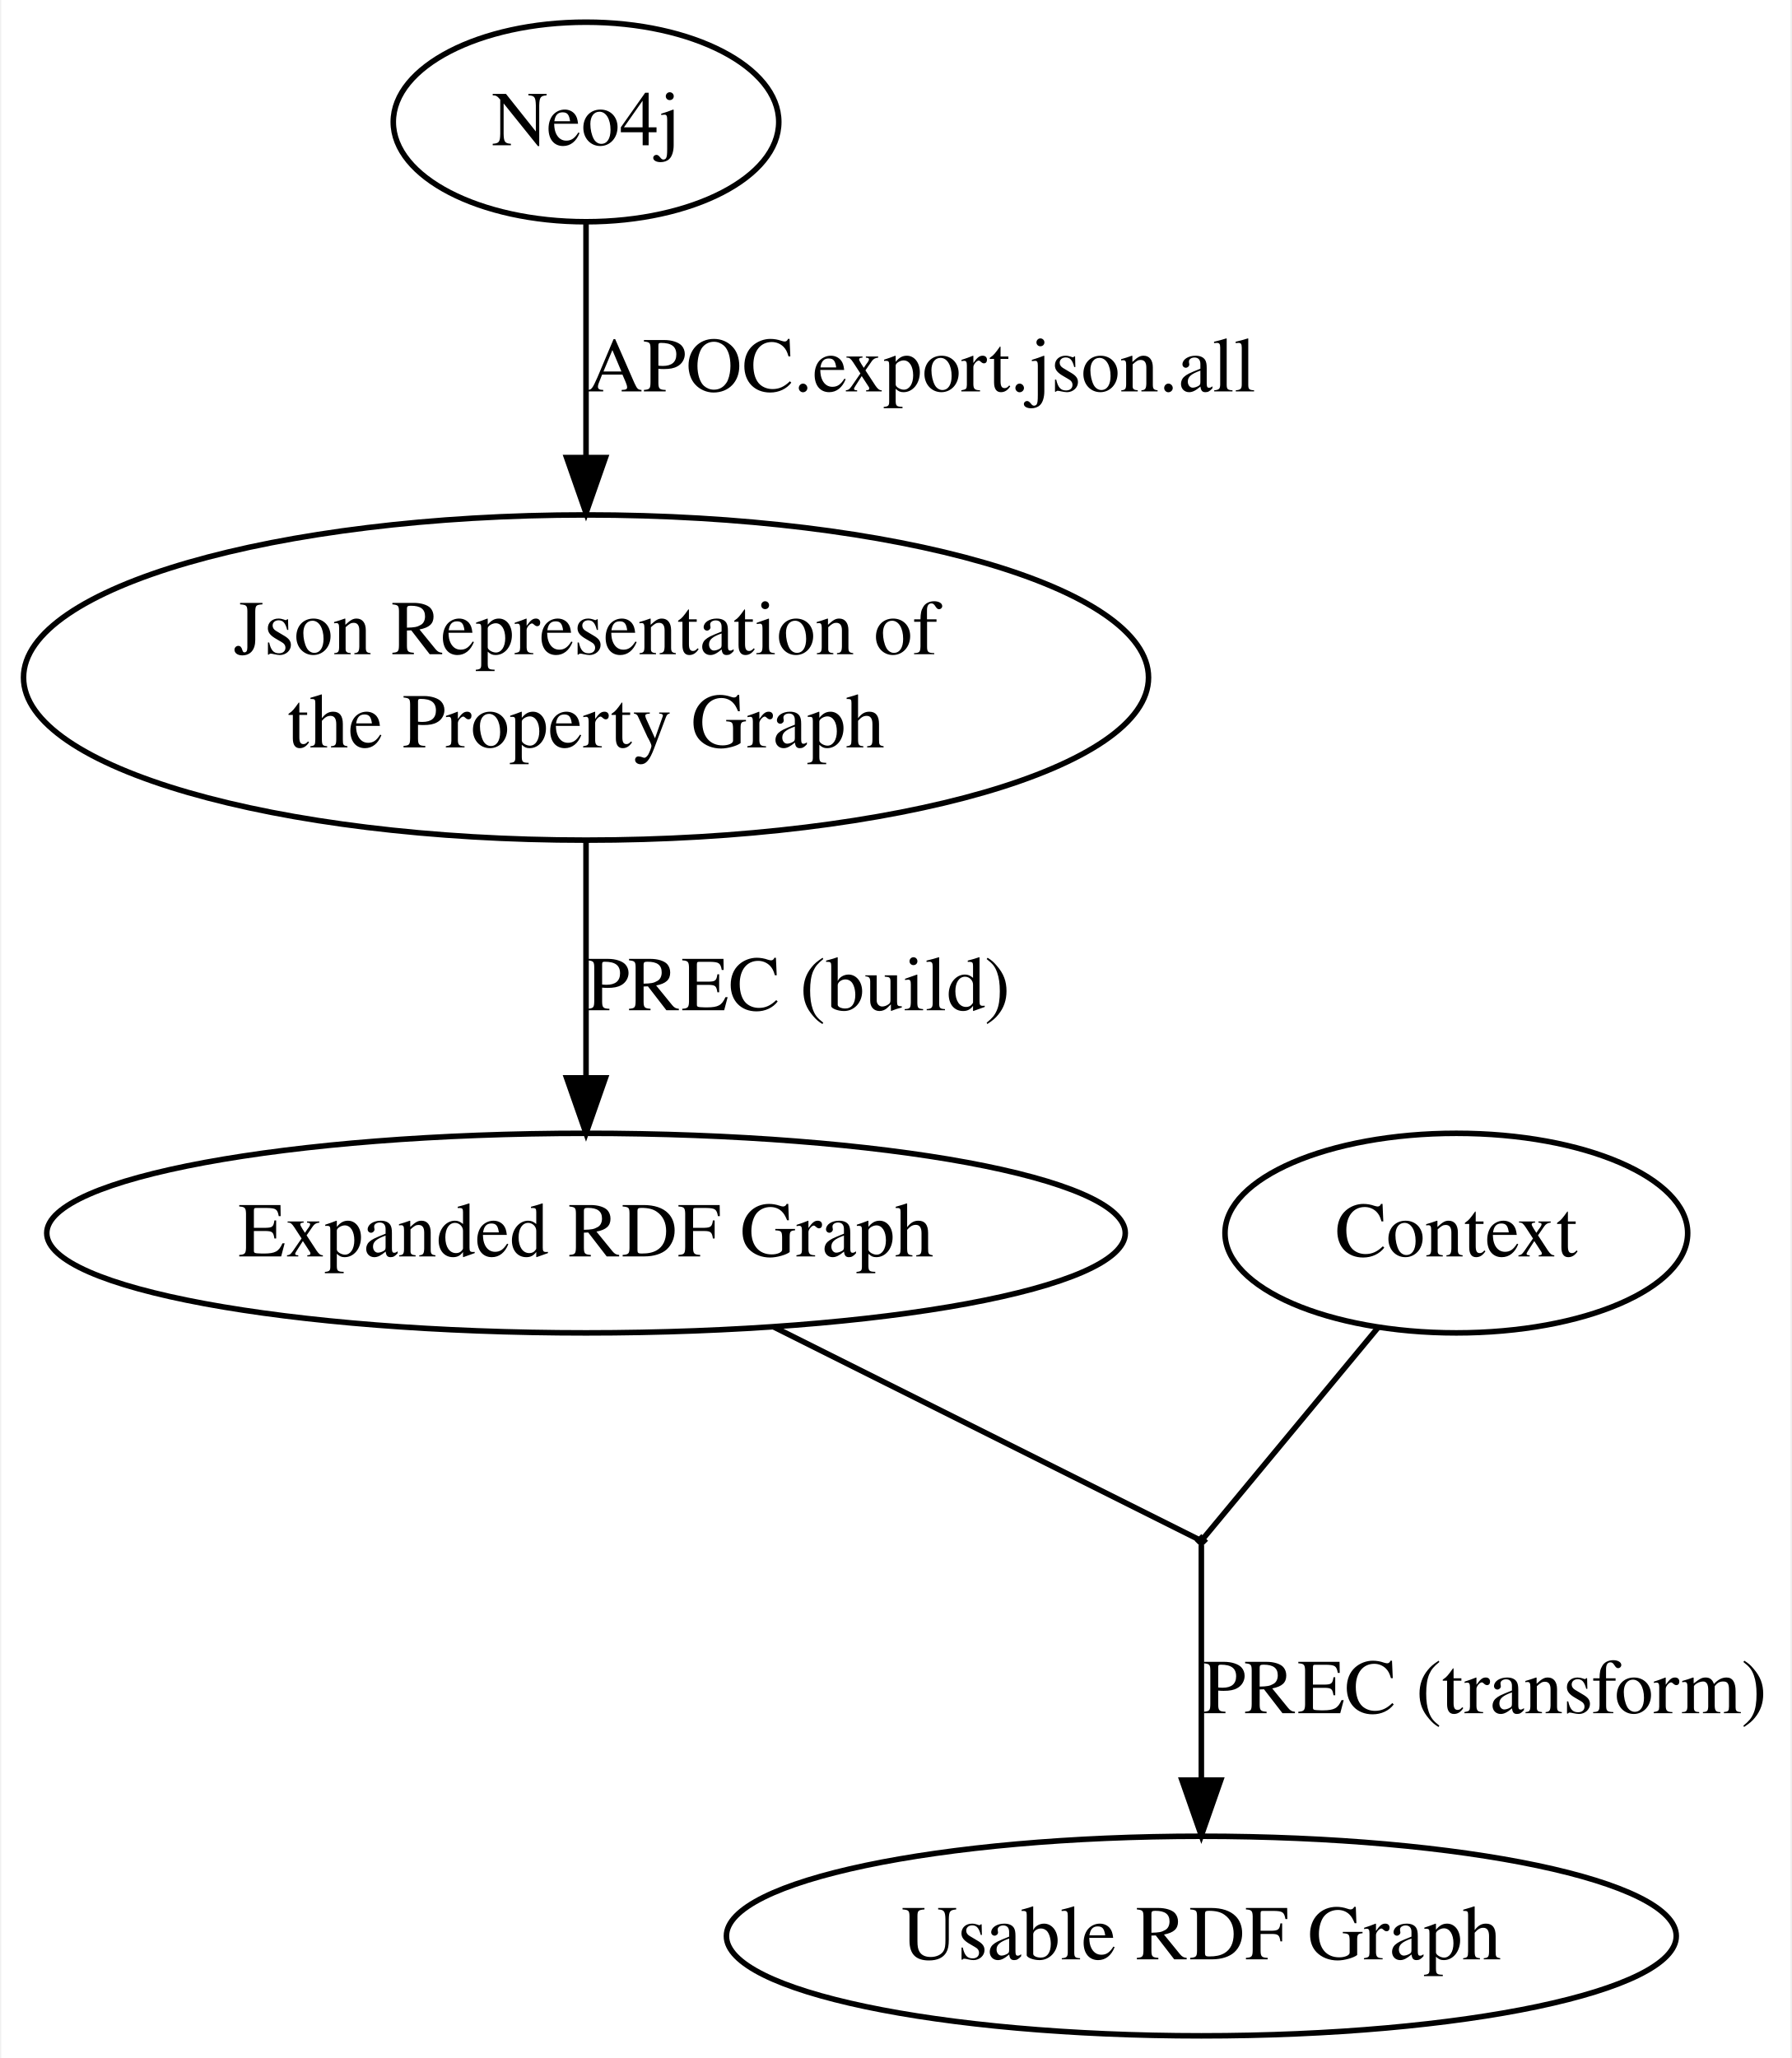
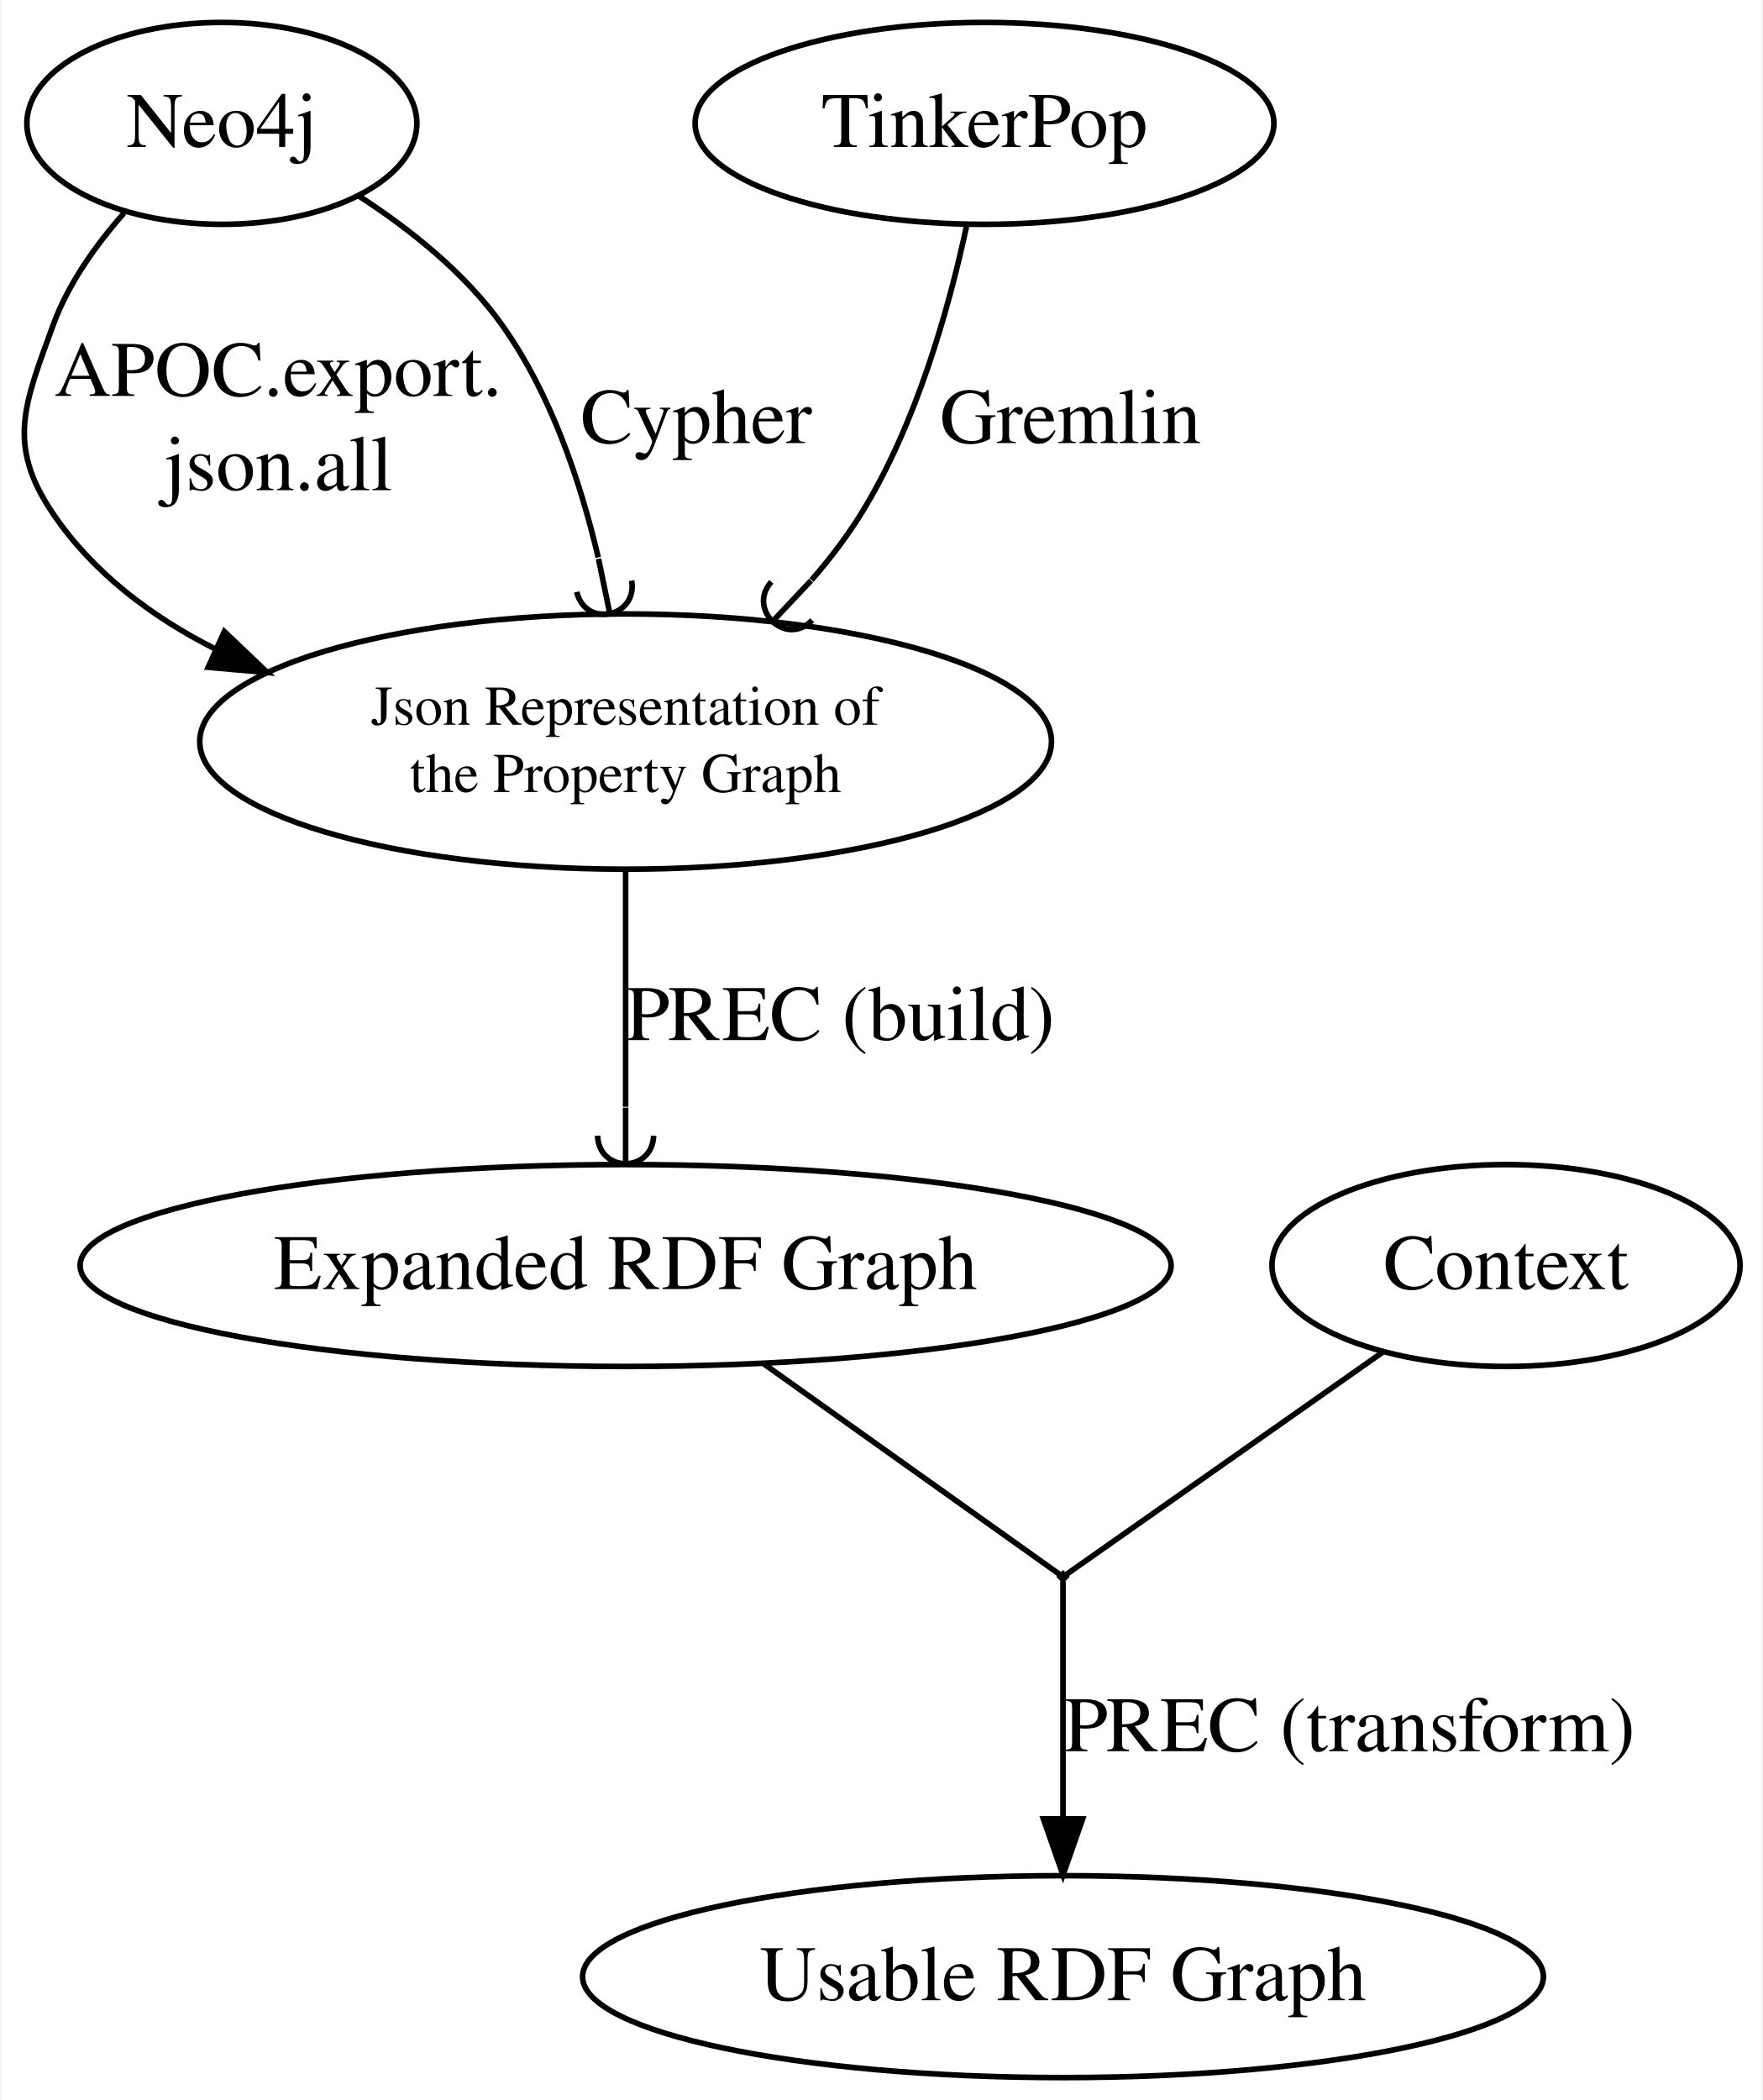
- <svg xmlns="http://www.w3.org/2000/svg" width="323pt" height="371pt" viewBox="0.00 0.00 322.74 371.23">
-   <g id="graph0" class="graph" transform="scale(1 1) rotate(0) translate(4 367.2313)">
-     <polygon fill="#ffffff" stroke="transparent" points="-4,4 -4,-367.231 318.737,-367.231 318.737,4 -4,4" />
+ <svg xmlns="http://www.w3.org/2000/svg" width="314pt" height="374pt" viewBox="0.00 0.00 313.97 374.45">
+   <g id="graph0" class="graph" transform="scale(1 1) rotate(0) translate(4 370.4548)">
+     <polygon fill="#ffffff" stroke="transparent" points="-4,4 -4,-370.455 309.974,-370.455 309.974,4 -4,4" />
    <g id="node1" class="node">
-       <ellipse fill="none" stroke="#000000" cx="101.485" cy="-345.231" rx="34.771" ry="18" />
-       <text text-anchor="middle" x="101.485" y="-341.031" font-family="Times,serif" font-size="14.00" fill="#000000">Neo4j</text>
+       <ellipse fill="none" stroke="#000000" cx="35.358" cy="-348.455" rx="34.771" ry="18" />
+       <text text-anchor="middle" x="35.358" y="-344.255" font-family="Times,serif" font-size="14.00" fill="#000000">Neo4j</text>
+     </g>
+     <g id="node3" class="node">
+       <ellipse fill="none" stroke="#000000" cx="107.358" cy="-238.227" rx="75.945" ry="22.756" />
+       <text text-anchor="middle" x="107.358" y="-241.227" font-family="Times,serif" font-size="10.00" fill="#000000">Json Representation of</text>
+       <text text-anchor="middle" x="107.358" y="-229.227" font-family="Times,serif" font-size="10.00" fill="#000000">the Property Graph</text>
+     </g>
+     <g id="edge2" class="edge">
+       <path fill="none" stroke="#000000" d="M17.91,-332.461C12.828,-326.707 7.928,-319.806 5.26,-312.455 .165,-298.418 -3.123,-291.213 5.26,-278.855 12.4,-268.328 22.747,-260.529 34.146,-254.751" />
+       <polygon fill="#000000" stroke="#000000" points="35.8,-257.844 43.472,-250.536 32.918,-251.465 35.8,-257.844" />
+       <text text-anchor="middle" x="45.407" y="-299.855" font-family="Times,serif" font-size="14.00" fill="#000000">APOC.export.</text>
+       <text text-anchor="middle" x="45.407" y="-283.055" font-family="Times,serif" font-size="14.00" fill="#000000">json.all</text>
+     </g>
+     <g id="edge3" class="edge">
+       <path fill="none" stroke="#000000" d="M59.721,-335.549C68.91,-329.607 78.732,-321.787 85.358,-312.455 93.978,-300.316 99.257,-284.785 102.472,-271.071" />
+       <polyline fill="none" stroke="#000000" points="104.55,-261.023 102.525,-270.816 " />
+       <path fill="none" stroke="#000000" d="M98.641,-264.907C100.237,-258.378 109.54,-260.404 108.434,-266.932" />
+       <text text-anchor="middle" x="119.964" y="-291.455" font-family="Times,serif" font-size="14.00" fill="#000000">Cypher</text>
    </g>
    <g id="node2" class="node">
-       <ellipse fill="none" stroke="#000000" cx="101.485" cy="-245.016" rx="101.471" ry="29.331" />
-       <text text-anchor="middle" x="101.485" y="-249.216" font-family="Times,serif" font-size="14.00" fill="#000000">Json Representation of</text>
-       <text text-anchor="middle" x="101.485" y="-232.416" font-family="Times,serif" font-size="14.00" fill="#000000">the Property Graph</text>
+       <ellipse fill="none" stroke="#000000" cx="171.358" cy="-348.455" rx="51.607" ry="18" />
+       <text text-anchor="middle" x="171.358" y="-344.255" font-family="Times,serif" font-size="14.00" fill="#000000">TinkerPop</text>
    </g>
    <g id="edge1" class="edge">
-       <path fill="none" stroke="#000000" d="M101.485,-326.85C101.485,-315.119 101.485,-299.446 101.485,-284.957" />
-       <polygon fill="#000000" stroke="#000000" points="104.985,-284.69 101.485,-274.69 97.985,-284.69 104.985,-284.69" />
-       <text text-anchor="middle" x="161.95" y="-296.631" font-family="Times,serif" font-size="14.00" fill="#000000">APOC.export.json.all</text>
+       <path fill="none" stroke="#000000" d="M168.184,-330.261C165.037,-315.574 159.226,-294.804 149.358,-278.855 146.822,-274.757 143.782,-270.781 140.511,-267.023" />
+       <polyline fill="none" stroke="#000000" points="133.562,-259.646 140.418,-266.925 " />
+       <path fill="none" stroke="#000000" d="M133.351,-266.714C128.961,-261.861 135.876,-255.004 140.63,-259.857" />
+       <text text-anchor="middle" x="186.685" y="-291.455" font-family="Times,serif" font-size="14.00" fill="#000000">Gremlin</text>
    </g>
-     <g id="node3" class="node">
-       <ellipse fill="none" stroke="#000000" cx="101.485" cy="-144.8" rx="97.28" ry="18" />
-       <text text-anchor="middle" x="101.485" y="-140.6" font-family="Times,serif" font-size="14.00" fill="#000000">Expanded RDF Graph</text>
+     <g id="node4" class="node">
+       <ellipse fill="none" stroke="#000000" cx="107.358" cy="-144.8" rx="97.28" ry="18" />
+       <text text-anchor="middle" x="107.358" y="-140.6" font-family="Times,serif" font-size="14.00" fill="#000000">Expanded RDF Graph</text>
    </g>
-     <g id="edge2" class="edge">
-       <path fill="none" stroke="#000000" d="M101.485,-215.49C101.485,-202.005 101.485,-186.112 101.485,-172.815" />
-       <polygon fill="#000000" stroke="#000000" points="104.985,-172.803 101.485,-162.803 97.985,-172.803 104.985,-172.803" />
-       <text text-anchor="middle" x="139.791" y="-185" font-family="Times,serif" font-size="14.00" fill="#000000">PREC (build)</text>
+     <g id="edge4" class="edge">
+       <path fill="none" stroke="#000000" d="M107.358,-215.133C107.358,-202.427 107.358,-186.557 107.358,-173.109" />
+       <polyline fill="none" stroke="#000000" points="107.358,-162.951 107.358,-172.951 " />
+       <path fill="none" stroke="#000000" d="M102.358,-167.951C102.608,-161.284 112.108,-161.284 112.358,-167.951" />
+       <text text-anchor="middle" x="145.663" y="-185" font-family="Times,serif" font-size="14.00" fill="#000000">PREC (build)</text>
+     </g>
+     <g id="node6" class="node">
+       <polygon fill="#d3d3d3" stroke="#000000" points="185.358,-89.8 184.858,-89.3 185.358,-88.8 185.858,-89.3 185.358,-89.8" />
+     </g>
+     <g id="edge6" class="edge">
+       <path fill="none" stroke="#000000" d="M132.038,-127.24C153.461,-111.996 181.579,-91.989 185.01,-89.547" />
    </g>
    <g id="node5" class="node">
-       <polygon fill="#d3d3d3" stroke="#000000" points="212.485,-89.8 211.985,-89.3 212.485,-88.8 212.985,-89.3 212.485,-89.8" />
-     </g>
-     <g id="edge4" class="edge">
-       <path fill="none" stroke="#000000" d="M135.392,-127.847C165.995,-112.545 206.975,-92.055 211.978,-89.554" />
-     </g>
-     <g id="node4" class="node">
-       <ellipse fill="none" stroke="#000000" cx="258.485" cy="-144.8" rx="41.733" ry="18" />
-       <text text-anchor="middle" x="258.485" y="-140.6" font-family="Times,serif" font-size="14.00" fill="#000000">Context</text>
-     </g>
-     <g id="edge3" class="edge">
-       <path fill="none" stroke="#000000" d="M244.434,-127.847C232.174,-113.055 215.896,-93.415 212.952,-89.863" />
-     </g>
-     <g id="node6" class="node">
-       <ellipse fill="none" stroke="#000000" cx="212.485" cy="-18" rx="85.674" ry="18" />
-       <text text-anchor="middle" x="212.485" y="-13.8" font-family="Times,serif" font-size="14.00" fill="#000000">Usable RDF Graph</text>
+       <ellipse fill="none" stroke="#000000" cx="264.358" cy="-144.8" rx="41.733" ry="18" />
+       <text text-anchor="middle" x="264.358" y="-140.6" font-family="Times,serif" font-size="14.00" fill="#000000">Context</text>
    </g>
    <g id="edge5" class="edge">
-       <path fill="none" stroke="#000000" d="M212.485,-88.499C212.485,-84.253 212.485,-63.896 212.485,-46.142" />
-       <polygon fill="#000000" stroke="#000000" points="215.985,-46.13 212.485,-36.13 208.985,-46.13 215.985,-46.13" />
-       <text text-anchor="middle" x="263.611" y="-58.2" font-family="Times,serif" font-size="14.00" fill="#000000">PREC (transform)</text>
+       <path fill="none" stroke="#000000" d="M242.352,-129.34C220.438,-113.945 189.52,-92.224 185.741,-89.569" />
+     </g>
+     <g id="node7" class="node">
+       <ellipse fill="none" stroke="#000000" cx="185.358" cy="-18" rx="85.674" ry="18" />
+       <text text-anchor="middle" x="185.358" y="-13.8" font-family="Times,serif" font-size="14.00" fill="#000000">Usable RDF Graph</text>
+     </g>
+     <g id="edge7" class="edge">
+       <path fill="none" stroke="#000000" d="M185.358,-88.499C185.358,-84.253 185.358,-63.896 185.358,-46.142" />
+       <polygon fill="#000000" stroke="#000000" points="188.858,-46.13 185.358,-36.13 181.858,-46.13 188.858,-46.13" />
+       <text text-anchor="middle" x="236.484" y="-58.2" font-family="Times,serif" font-size="14.00" fill="#000000">PREC (transform)</text>
    </g>
  </g>
</svg>
